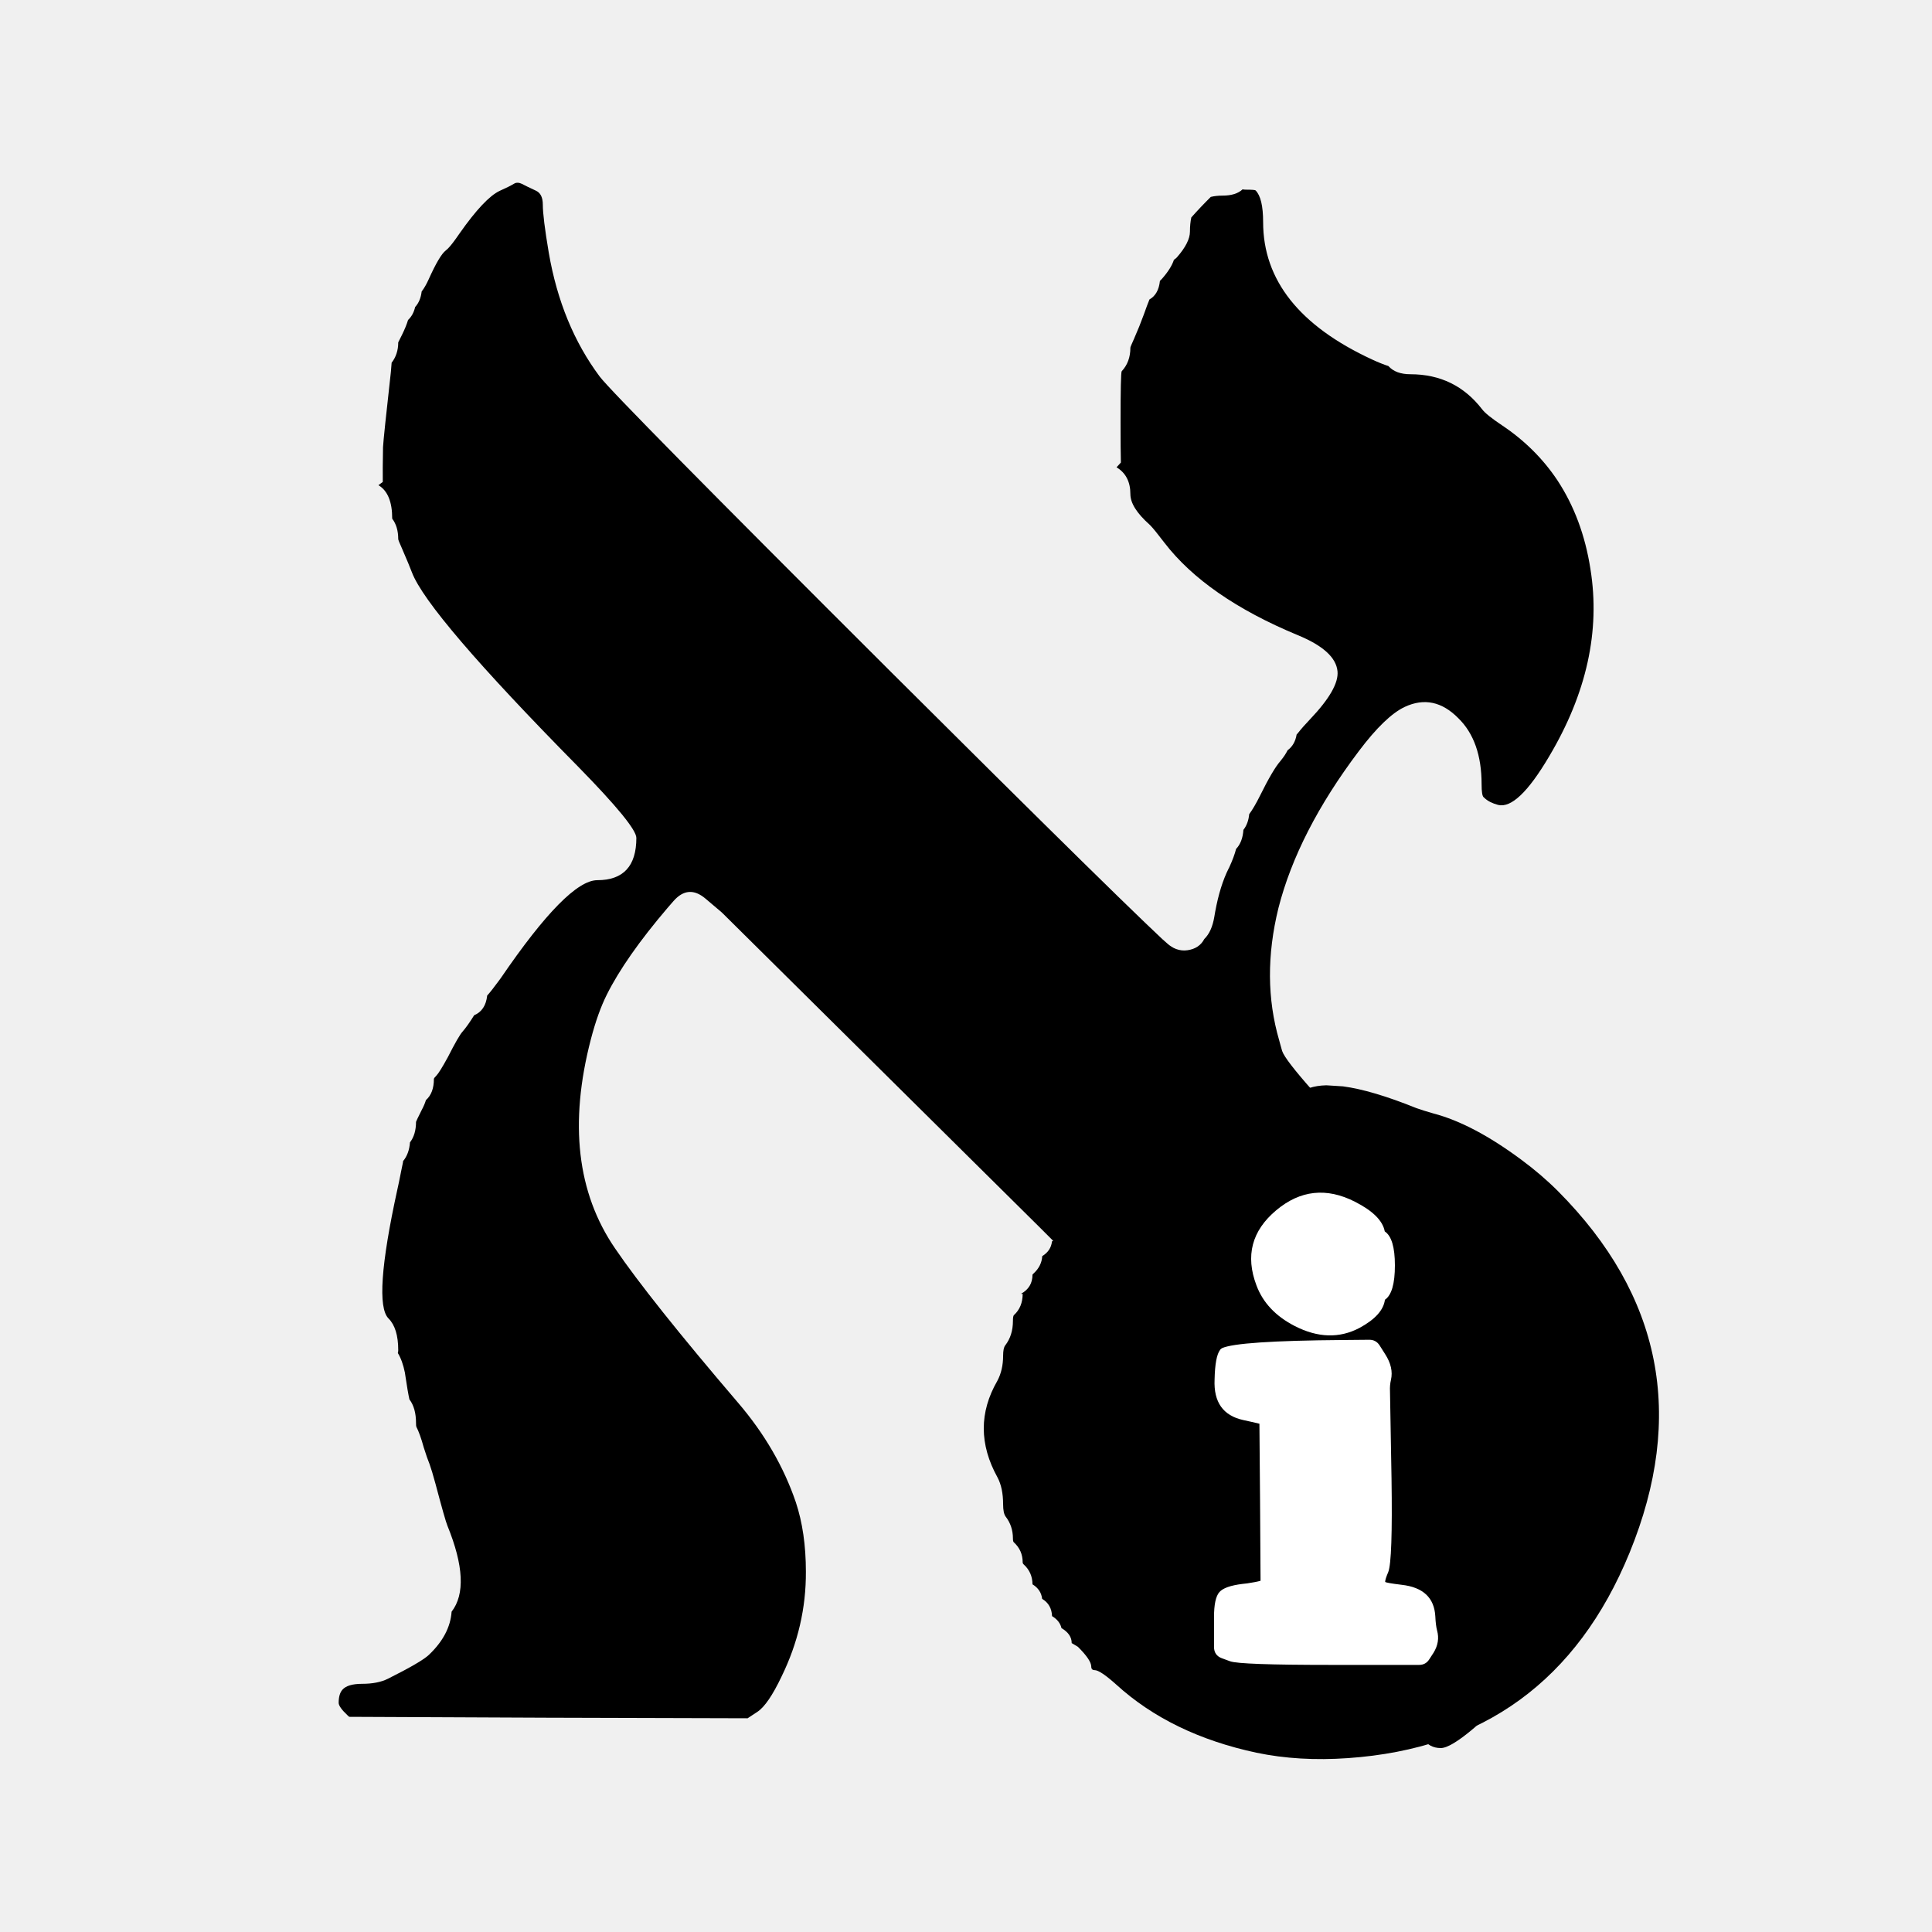
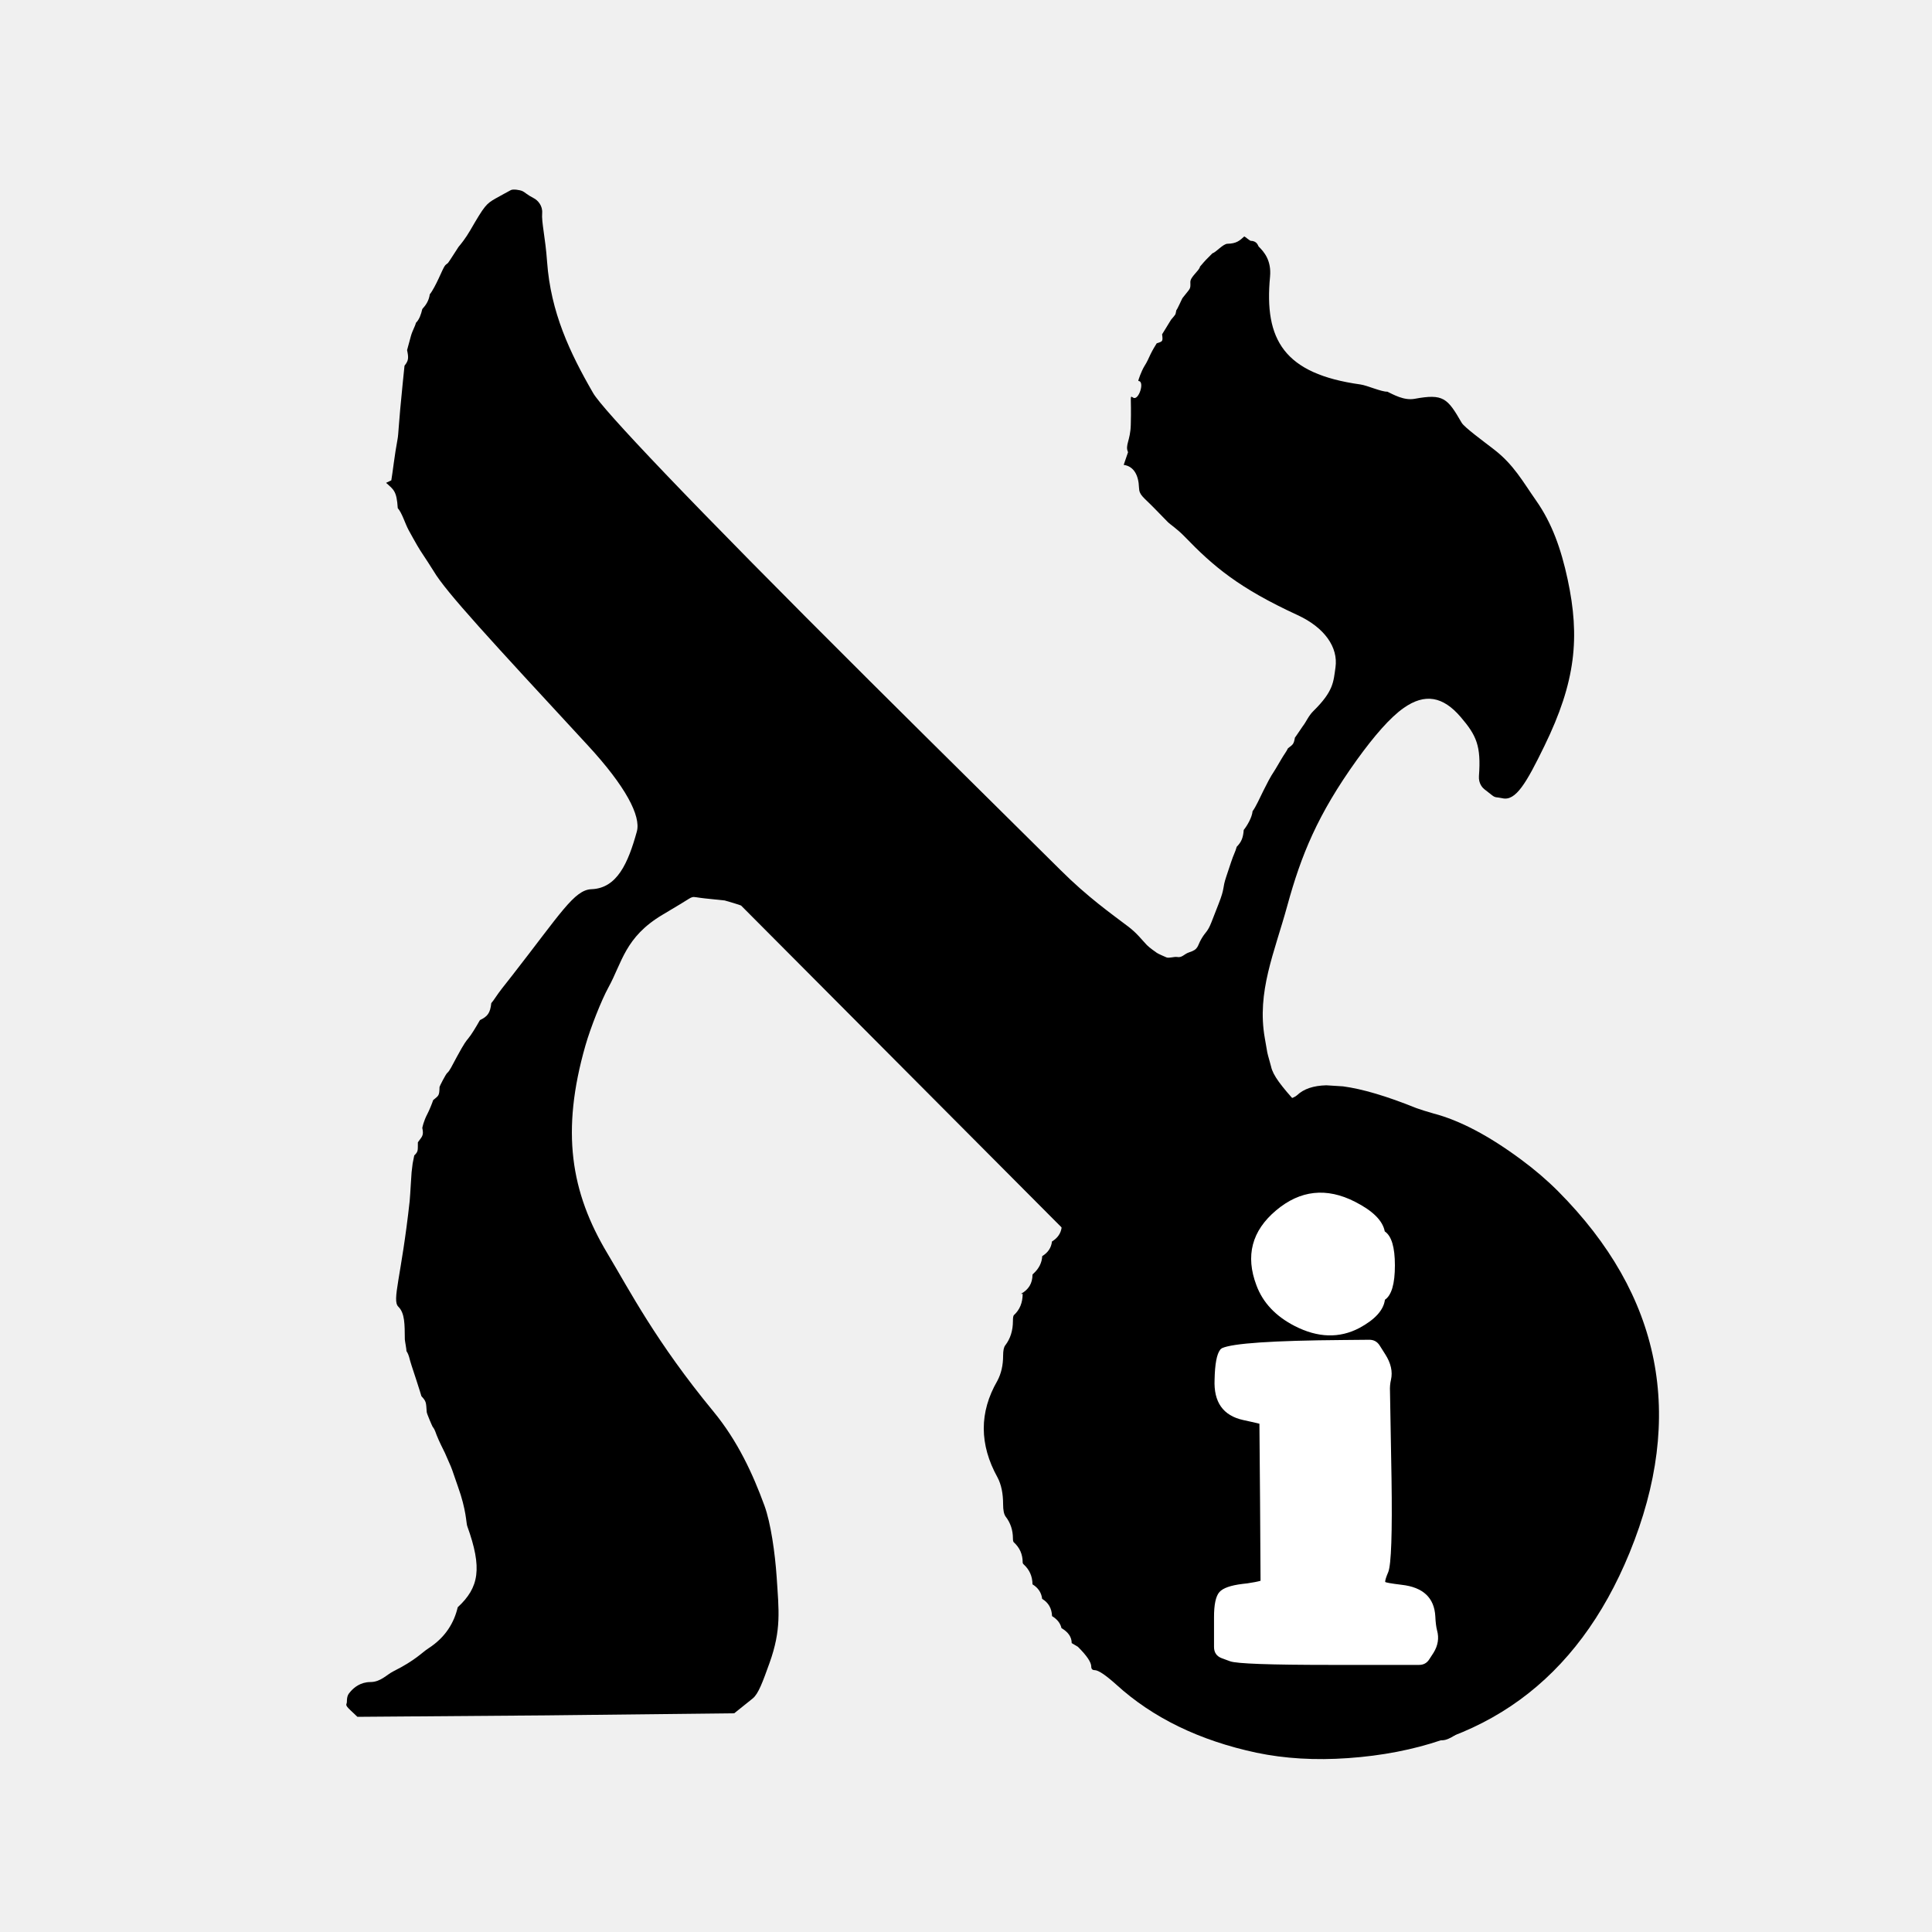
<svg xmlns="http://www.w3.org/2000/svg" width="24" height="24" viewBox="0 0 24 24" data-preserve-overlap="true">
-   <path d="M15.436 2.352 Q15.453 2.356 15.473 2.356 Q15.588 2.356 15.597 2.365 Q15.691 2.459 15.691 2.759 Q15.691 3.841 17.047 4.467 Q17.162 4.52 17.247 4.547 Q17.338 4.649 17.521 4.649 Q18.076 4.649 18.412 5.085 Q18.463 5.153 18.661 5.285 Q19.079 5.565 19.347 5.967 Q19.66 6.443 19.757 7.069 Q19.943 8.222 19.243 9.398 Q18.853 10.059 18.61 9.999 Q18.501 9.97 18.441 9.913 L18.43 9.903 Q18.405 9.882 18.405 9.743 Q18.405 9.204 18.116 8.922 Q17.812 8.613 17.451 8.781 Q17.208 8.895 16.879 9.332 Q16.122 10.336 15.881 11.281 Q15.666 12.155 15.891 12.925 L15.907 12.984 Q15.919 13.03 15.927 13.055 Q15.997 13.267 17.304 14.607 L17.713 15.026 Q18.885 16.229 19.082 16.617 Q19.838 18.081 19.416 19.671 Q19.129 20.756 18.31 21.467 Q18.017 21.715 17.898 21.715 Q17.608 21.715 17.576 21.224 Q17.544 20.758 17.443 20.561 Q17.437 20.44 17.38 20.327 L17.375 20.316 Q17.365 20.299 17.324 20.203 L17.318 20.19 Q17.181 19.847 16.91 19.38 Q16.711 19.034 12.927 15.258 L8.977 11.345 Q8.97 11.337 8.961 11.33 L8.765 11.164 Q8.551 10.982 8.366 11.194 L8.292 11.279 Q7.771 11.89 7.538 12.356 Q7.426 12.58 7.34 12.91 Q6.933 14.473 7.639 15.506 Q8.073 16.144 9.17 17.427 Q9.661 18.001 9.886 18.661 Q10.011 19.037 10.011 19.523 Q10.015 20.201 9.708 20.828 Q9.543 21.175 9.41 21.264 L9.287 21.345 L6.8 21.338 L4.338 21.327 L4.319 21.31 Q4.207 21.205 4.207 21.153 Q4.207 21.044 4.253 20.991 Q4.317 20.917 4.499 20.917 Q4.692 20.917 4.819 20.854 Q5.236 20.645 5.328 20.557 Q5.59 20.308 5.61 20.021 Q5.861 19.697 5.558 18.953 Q5.53 18.886 5.41 18.433 Q5.364 18.264 5.336 18.187 L5.328 18.166 Q5.312 18.131 5.264 17.981 Q5.217 17.81 5.172 17.724 Q5.168 17.715 5.168 17.678 Q5.168 17.491 5.086 17.384 Q5.066 17.297 5.032 17.067 L5.03 17.052 Q4.999 16.9 4.942 16.808 Q4.947 16.791 4.947 16.772 Q4.947 16.499 4.826 16.378 Q4.629 16.181 4.936 14.777 Q4.952 14.709 4.982 14.555 L5.003 14.453 Q5.004 14.445 5.006 14.438 L5.007 14.424 Q5.082 14.335 5.093 14.191 Q5.168 14.093 5.168 13.936 Q5.168 13.93 5.24 13.786 Q5.273 13.725 5.291 13.666 Q5.39 13.578 5.39 13.404 Q5.39 13.392 5.418 13.365 Q5.459 13.324 5.563 13.133 Q5.699 12.865 5.747 12.814 Q5.808 12.744 5.89 12.612 Q6.032 12.552 6.052 12.367 Q6.102 12.313 6.203 12.175 L6.222 12.149 Q7.052 10.934 7.42 10.934 Q7.905 10.934 7.905 10.409 Q7.905 10.262 7.183 9.525 Q5.314 7.63 5.117 7.11 Q5.084 7.022 4.993 6.812 Q4.947 6.71 4.947 6.697 Q4.947 6.541 4.872 6.443 Q4.873 6.13 4.701 6.027 L4.755 5.987 Q4.753 5.842 4.758 5.556 Q4.764 5.44 4.856 4.617 L4.865 4.506 Q4.947 4.4 4.947 4.253 L4.993 4.161 Q5.044 4.058 5.069 3.975 Q5.134 3.914 5.157 3.814 Q5.224 3.741 5.238 3.621 Q5.285 3.56 5.325 3.47 Q5.46 3.17 5.538 3.111 Q5.553 3.099 5.566 3.086 Q5.615 3.037 5.71 2.898 Q6.017 2.461 6.207 2.371 Q6.323 2.32 6.393 2.278 Q6.431 2.259 6.483 2.284 Q6.535 2.312 6.66 2.37 Q6.743 2.41 6.743 2.541 Q6.743 2.701 6.817 3.139 Q6.972 4.038 7.45 4.678 Q7.635 4.923 11.075 8.354 Q12.476 9.75 13.44 10.698 Q13.944 11.193 14.218 11.456 Q14.364 11.596 14.44 11.667 Q14.483 11.706 14.508 11.727 Q14.529 11.745 14.547 11.756 Q14.577 11.777 14.61 11.789 Q14.68 11.815 14.753 11.804 Q14.899 11.782 14.96 11.665 Q15.054 11.574 15.085 11.387 L15.095 11.329 Q15.154 11.004 15.264 10.786 L15.27 10.775 Q15.331 10.642 15.355 10.546 Q15.436 10.461 15.446 10.309 Q15.507 10.231 15.518 10.114 Q15.578 10.033 15.65 9.889 Q15.813 9.559 15.905 9.455 L15.911 9.447 Q15.964 9.383 15.995 9.32 Q16.086 9.253 16.107 9.125 Q16.115 9.118 16.122 9.108 Q16.184 9.029 16.275 8.934 Q16.636 8.554 16.615 8.339 Q16.591 8.083 16.121 7.89 Q14.984 7.418 14.464 6.741 Q14.336 6.573 14.291 6.528 L14.28 6.517 Q14.042 6.305 14.042 6.138 Q14.042 5.908 13.87 5.805 L13.924 5.746 Q13.92 5.581 13.92 5.254 Q13.92 4.637 13.934 4.612 Q14.042 4.497 14.042 4.319 Q14.042 4.309 14.086 4.212 Q14.156 4.053 14.209 3.907 Q14.251 3.788 14.279 3.72 Q14.392 3.656 14.409 3.489 L14.425 3.473 Q14.43 3.469 14.434 3.464 Q14.549 3.333 14.583 3.227 Q14.605 3.213 14.619 3.198 Q14.782 3.012 14.782 2.877 Q14.782 2.778 14.799 2.701 Q14.917 2.568 15.041 2.446 Q15.106 2.43 15.188 2.43 Q15.353 2.43 15.436 2.352 Z" />
+   <path d="M15.457 2.937 C15.468 2.94 15.526 2.992 15.539 2.992 C15.618 2.993 15.628 3.055 15.635 3.062 C15.701 3.127 15.796 3.234 15.777 3.437 C15.702 4.219 15.949 4.644 16.9 4.776 C16.981 4.787 17.169 4.871 17.233 4.865 C17.307 4.9 17.441 4.979 17.574 4.954 C17.929 4.889 17.98 4.944 18.157 5.251 C18.191 5.309 18.426 5.48 18.556 5.581 C18.806 5.773 18.918 5.985 19.082 6.218 C19.278 6.497 19.392 6.816 19.474 7.198 C19.628 7.916 19.576 8.466 19.185 9.267 C18.961 9.727 18.829 9.955 18.663 9.916 C18.588 9.899 18.58 9.914 18.535 9.879 L18.438 9.803 C18.42 9.789 18.365 9.735 18.372 9.64 C18.4 9.265 18.341 9.136 18.146 8.908 C17.925 8.649 17.7 8.61 17.438 8.794 C17.269 8.912 17.07 9.142 16.855 9.44 C16.366 10.121 16.163 10.625 15.991 11.252 C15.831 11.836 15.61 12.321 15.712 12.897 L15.743 13.075 C15.75 13.112 15.786 13.229 15.79 13.25 C15.836 13.467 16.2 13.783 17.043 14.708 L17.584 15.302 C18.335 16.125 18.681 16.621 18.793 16.836 C19.268 17.75 19.385 18.537 19.155 19.557 C18.997 20.262 18.81 20.832 18.322 21.341 C18.144 21.527 18.001 21.616 17.921 21.618 C17.724 21.622 17.683 21.493 17.687 21.161 C17.691 20.843 17.616 20.778 17.567 20.637 C17.574 20.551 17.538 20.471 17.519 20.386 L17.49 20.261 C17.487 20.247 17.481 20.209 17.456 20.143 L17.413 20.029 C17.324 19.789 17.167 19.528 17.005 19.178 C16.875 18.895 15.627 17.697 13.111 15.171 L9.206 11.249 C9.201 11.244 9.011 11.187 9.003 11.186 L8.754 11.16 C8.56 11.139 8.64 11.118 8.458 11.227 L8.229 11.364 C7.763 11.642 7.729 11.956 7.557 12.268 C7.473 12.421 7.336 12.765 7.272 12.989 C6.968 14.052 7.087 14.806 7.547 15.573 C7.822 16.032 8.149 16.669 8.864 17.536 C9.164 17.901 9.352 18.309 9.496 18.703 C9.575 18.919 9.628 19.294 9.648 19.591 C9.675 20.008 9.708 20.244 9.559 20.659 C9.475 20.892 9.422 21.042 9.349 21.1 L9.121 21.283 L6.782 21.309 L4.44 21.327 L4.351 21.243 C4.276 21.172 4.309 21.177 4.309 21.141 C4.31 21.067 4.324 21.048 4.355 21.012 C4.399 20.962 4.478 20.896 4.6 20.895 C4.729 20.895 4.802 20.804 4.886 20.762 C5.164 20.623 5.244 20.526 5.321 20.477 C5.537 20.338 5.642 20.154 5.686 19.966 C5.951 19.721 5.994 19.482 5.804 18.957 C5.79 18.918 5.795 18.762 5.688 18.465 C5.647 18.352 5.623 18.27 5.6 18.216 L5.527 18.049 C5.516 18.023 5.493 17.984 5.45 17.889 C5.402 17.783 5.413 17.775 5.374 17.723 C5.37 17.718 5.303 17.564 5.301 17.541 C5.292 17.419 5.297 17.411 5.235 17.344 C5.217 17.289 5.221 17.292 5.173 17.147 L5.112 16.961 C5.079 16.862 5.087 16.844 5.049 16.783 C5.052 16.772 5.029 16.653 5.029 16.64 C5.027 16.45 5.03 16.313 4.948 16.232 C4.866 16.15 4.985 15.867 5.089 14.921 C5.094 14.876 5.097 14.801 5.104 14.698 L5.113 14.562 C5.114 14.556 5.125 14.458 5.126 14.454 L5.146 14.353 C5.199 14.304 5.189 14.288 5.191 14.19 C5.236 14.123 5.269 14.113 5.246 14.012 C5.246 14.01 5.261 13.928 5.311 13.834 C5.332 13.794 5.369 13.704 5.381 13.666 C5.449 13.609 5.458 13.615 5.46 13.503 C5.46 13.495 5.537 13.344 5.556 13.328 C5.586 13.303 5.608 13.253 5.676 13.127 C5.771 12.952 5.79 12.933 5.816 12.901 C5.854 12.856 5.911 12.762 5.962 12.672 C6.055 12.628 6.09 12.586 6.103 12.461 C6.136 12.425 6.167 12.367 6.236 12.279 L6.364 12.116 C6.965 11.346 7.134 11.054 7.347 11.046 C7.666 11.035 7.803 10.721 7.911 10.33 C7.964 10.137 7.773 9.769 7.301 9.258 C6.099 7.957 5.541 7.356 5.387 7.095 C5.358 7.046 5.301 6.962 5.22 6.837 C5.18 6.776 5.079 6.59 5.076 6.585 C5.029 6.497 4.996 6.375 4.941 6.312 C4.928 6.1 4.891 6.083 4.796 5.998 L4.861 5.967 C4.876 5.883 4.903 5.642 4.938 5.459 C4.952 5.388 4.948 5.294 5.003 4.758 L5.025 4.543 C5.077 4.478 5.077 4.446 5.057 4.349 L5.104 4.176 C5.124 4.104 5.153 4.064 5.167 4.01 C5.209 3.969 5.23 3.906 5.246 3.839 C5.291 3.79 5.328 3.735 5.339 3.656 C5.372 3.617 5.42 3.522 5.447 3.464 C5.535 3.271 5.521 3.305 5.565 3.267 C5.574 3.259 5.689 3.076 5.696 3.067 C5.726 3.032 5.784 2.96 5.841 2.862 C6.021 2.551 6.04 2.532 6.159 2.464 C6.233 2.422 6.295 2.39 6.345 2.362 C6.371 2.347 6.456 2.358 6.492 2.375 C6.529 2.394 6.544 2.417 6.627 2.46 C6.683 2.488 6.742 2.557 6.735 2.647 C6.725 2.759 6.775 2.952 6.796 3.251 C6.841 3.879 7.079 4.383 7.369 4.884 C7.486 5.085 8.514 6.179 10.81 8.465 C11.744 9.395 12.536 10.174 13.176 10.81 C13.51 11.143 13.804 11.35 14.015 11.51 C14.124 11.592 14.189 11.68 14.247 11.74 C14.28 11.774 14.349 11.821 14.371 11.837 C14.39 11.85 14.471 11.885 14.49 11.893 C14.52 11.906 14.589 11.882 14.621 11.888 C14.686 11.9 14.707 11.852 14.77 11.831 C14.893 11.793 14.87 11.753 14.926 11.66 C14.977 11.572 15 11.581 15.049 11.456 L15.138 11.228 C15.22 11.02 15.181 11.044 15.233 10.89 L15.293 10.71 C15.323 10.617 15.346 10.583 15.363 10.519 C15.418 10.463 15.443 10.411 15.45 10.31 C15.492 10.258 15.553 10.155 15.56 10.077 C15.601 10.023 15.647 9.917 15.695 9.821 C15.805 9.601 15.801 9.628 15.848 9.548 L15.923 9.421 C15.951 9.373 15.98 9.337 16 9.295 C16.06 9.249 16.071 9.248 16.086 9.163 C16.092 9.158 16.18 9.025 16.185 9.019 C16.227 8.966 16.253 8.894 16.316 8.832 C16.567 8.585 16.564 8.471 16.59 8.29 C16.625 8.041 16.455 7.796 16.119 7.641 C15.39 7.305 15.075 7.038 14.716 6.666 C14.618 6.565 14.539 6.518 14.505 6.483 L14.345 6.319 C14.198 6.168 14.152 6.153 14.149 6.057 C14.144 5.904 14.085 5.792 13.959 5.775 L14.013 5.617 C13.973 5.53 14.042 5.475 14.047 5.278 C14.057 4.915 14.028 4.91 14.077 4.94 C14.145 4.982 14.225 4.734 14.142 4.733 C14.133 4.733 14.182 4.605 14.213 4.554 C14.258 4.482 14.262 4.462 14.292 4.401 C14.319 4.345 14.354 4.289 14.369 4.265 C14.439 4.24 14.449 4.249 14.436 4.153 L14.492 4.062 C14.495 4.058 14.545 3.974 14.548 3.971 C14.614 3.892 14.598 3.919 14.613 3.853 C14.625 3.844 14.682 3.713 14.689 3.703 C14.788 3.575 14.79 3.599 14.787 3.506 C14.784 3.439 14.897 3.365 14.907 3.312 C14.984 3.221 14.978 3.231 15.061 3.147 C15.105 3.135 15.194 3.028 15.249 3.028 C15.359 3.026 15.399 2.99 15.457 2.937 Z" />
  <path d="M16.476 13.482 L16.683 13.495 Q17.044 13.543 17.594 13.765 Q17.67 13.793 17.807 13.832 Q18.297 13.96 18.899 14.407 Q19.148 14.591 19.354 14.797 Q21.286 16.739 20.243 19.289 Q19.269 21.665 16.745 21.84 Q16.136 21.883 15.609 21.773 Q14.546 21.546 13.866 20.926 Q13.666 20.747 13.598 20.747 Q13.556 20.747 13.556 20.703 Q13.556 20.622 13.39 20.457 L13.313 20.411 Q13.313 20.299 13.186 20.225 Q13.166 20.135 13.069 20.076 Q13.063 19.931 12.946 19.862 Q12.933 19.747 12.826 19.681 Q12.825 19.532 12.716 19.433 Q12.704 19.422 12.704 19.407 Q12.704 19.259 12.594 19.159 Q12.583 19.149 12.583 19.112 Q12.583 18.956 12.492 18.839 Q12.461 18.796 12.461 18.686 Q12.461 18.485 12.392 18.354 Q12.051 17.739 12.389 17.154 Q12.461 17.019 12.461 16.842 Q12.461 16.745 12.488 16.712 Q12.583 16.588 12.583 16.41 Q12.583 16.349 12.595 16.337 Q12.704 16.238 12.704 16.072 L12.682 16.073 Q12.826 15.994 12.826 15.835 Q12.826 15.832 12.838 15.821 Q12.94 15.728 12.947 15.604 Q13.055 15.538 13.068 15.422 Q13.177 15.356 13.189 15.24 Q13.292 15.178 13.309 15.082 Q13.434 15 13.434 14.895 Q13.434 14.742 14.173 14.329 Q14.327 14.237 14.412 14.17 Q14.619 14.013 14.976 13.89 L15.034 13.869 L15.146 13.828 Q15.299 13.767 15.457 13.737 Q15.595 13.713 15.801 13.69 Q16.051 13.663 16.114 13.604 Q16.236 13.488 16.476 13.482 Z" />
  <path fill="white" d="M17.207 16.822 Q17.314 16.988 17.279 17.141 Q17.263 17.209 17.267 17.283 L17.286 18.367 Q17.301 19.384 17.246 19.527 Q17.207 19.618 17.207 19.65 Q17.207 19.662 17.412 19.687 Q17.811 19.732 17.83 20.079 Q17.835 20.19 17.852 20.255 Q17.891 20.396 17.808 20.531 L17.754 20.614 Q17.71 20.682 17.629 20.682 H16.53 Q15.402 20.682 15.281 20.637 L15.18 20.6 Q15.081 20.564 15.081 20.459 V20.162 V20.094 Q15.08 19.852 15.149 19.776 Q15.215 19.703 15.434 19.676 Q15.475 19.672 15.495 19.669 Q15.604 19.653 15.659 19.637 L15.653 18.656 L15.645 17.686 L15.547 17.663 L15.443 17.64 Q15.069 17.558 15.088 17.137 Q15.094 16.849 15.157 16.768 Q15.16 16.762 15.166 16.758 Q15.172 16.752 15.179 16.748 Q15.375 16.656 16.69 16.646 L17.01 16.643 Q17.093 16.643 17.138 16.713 Z" />
  <path fill="white" d="M16.833 14.929 Q17.165 15.098 17.202 15.297 Q17.328 15.381 17.328 15.719 Q17.328 16.062 17.204 16.146 Q17.179 16.339 16.886 16.497 Q16.514 16.692 16.085 16.473 Q15.728 16.29 15.608 15.967 Q15.399 15.416 15.853 15.035 Q16.302 14.658 16.833 14.929 Z" />
</svg>
